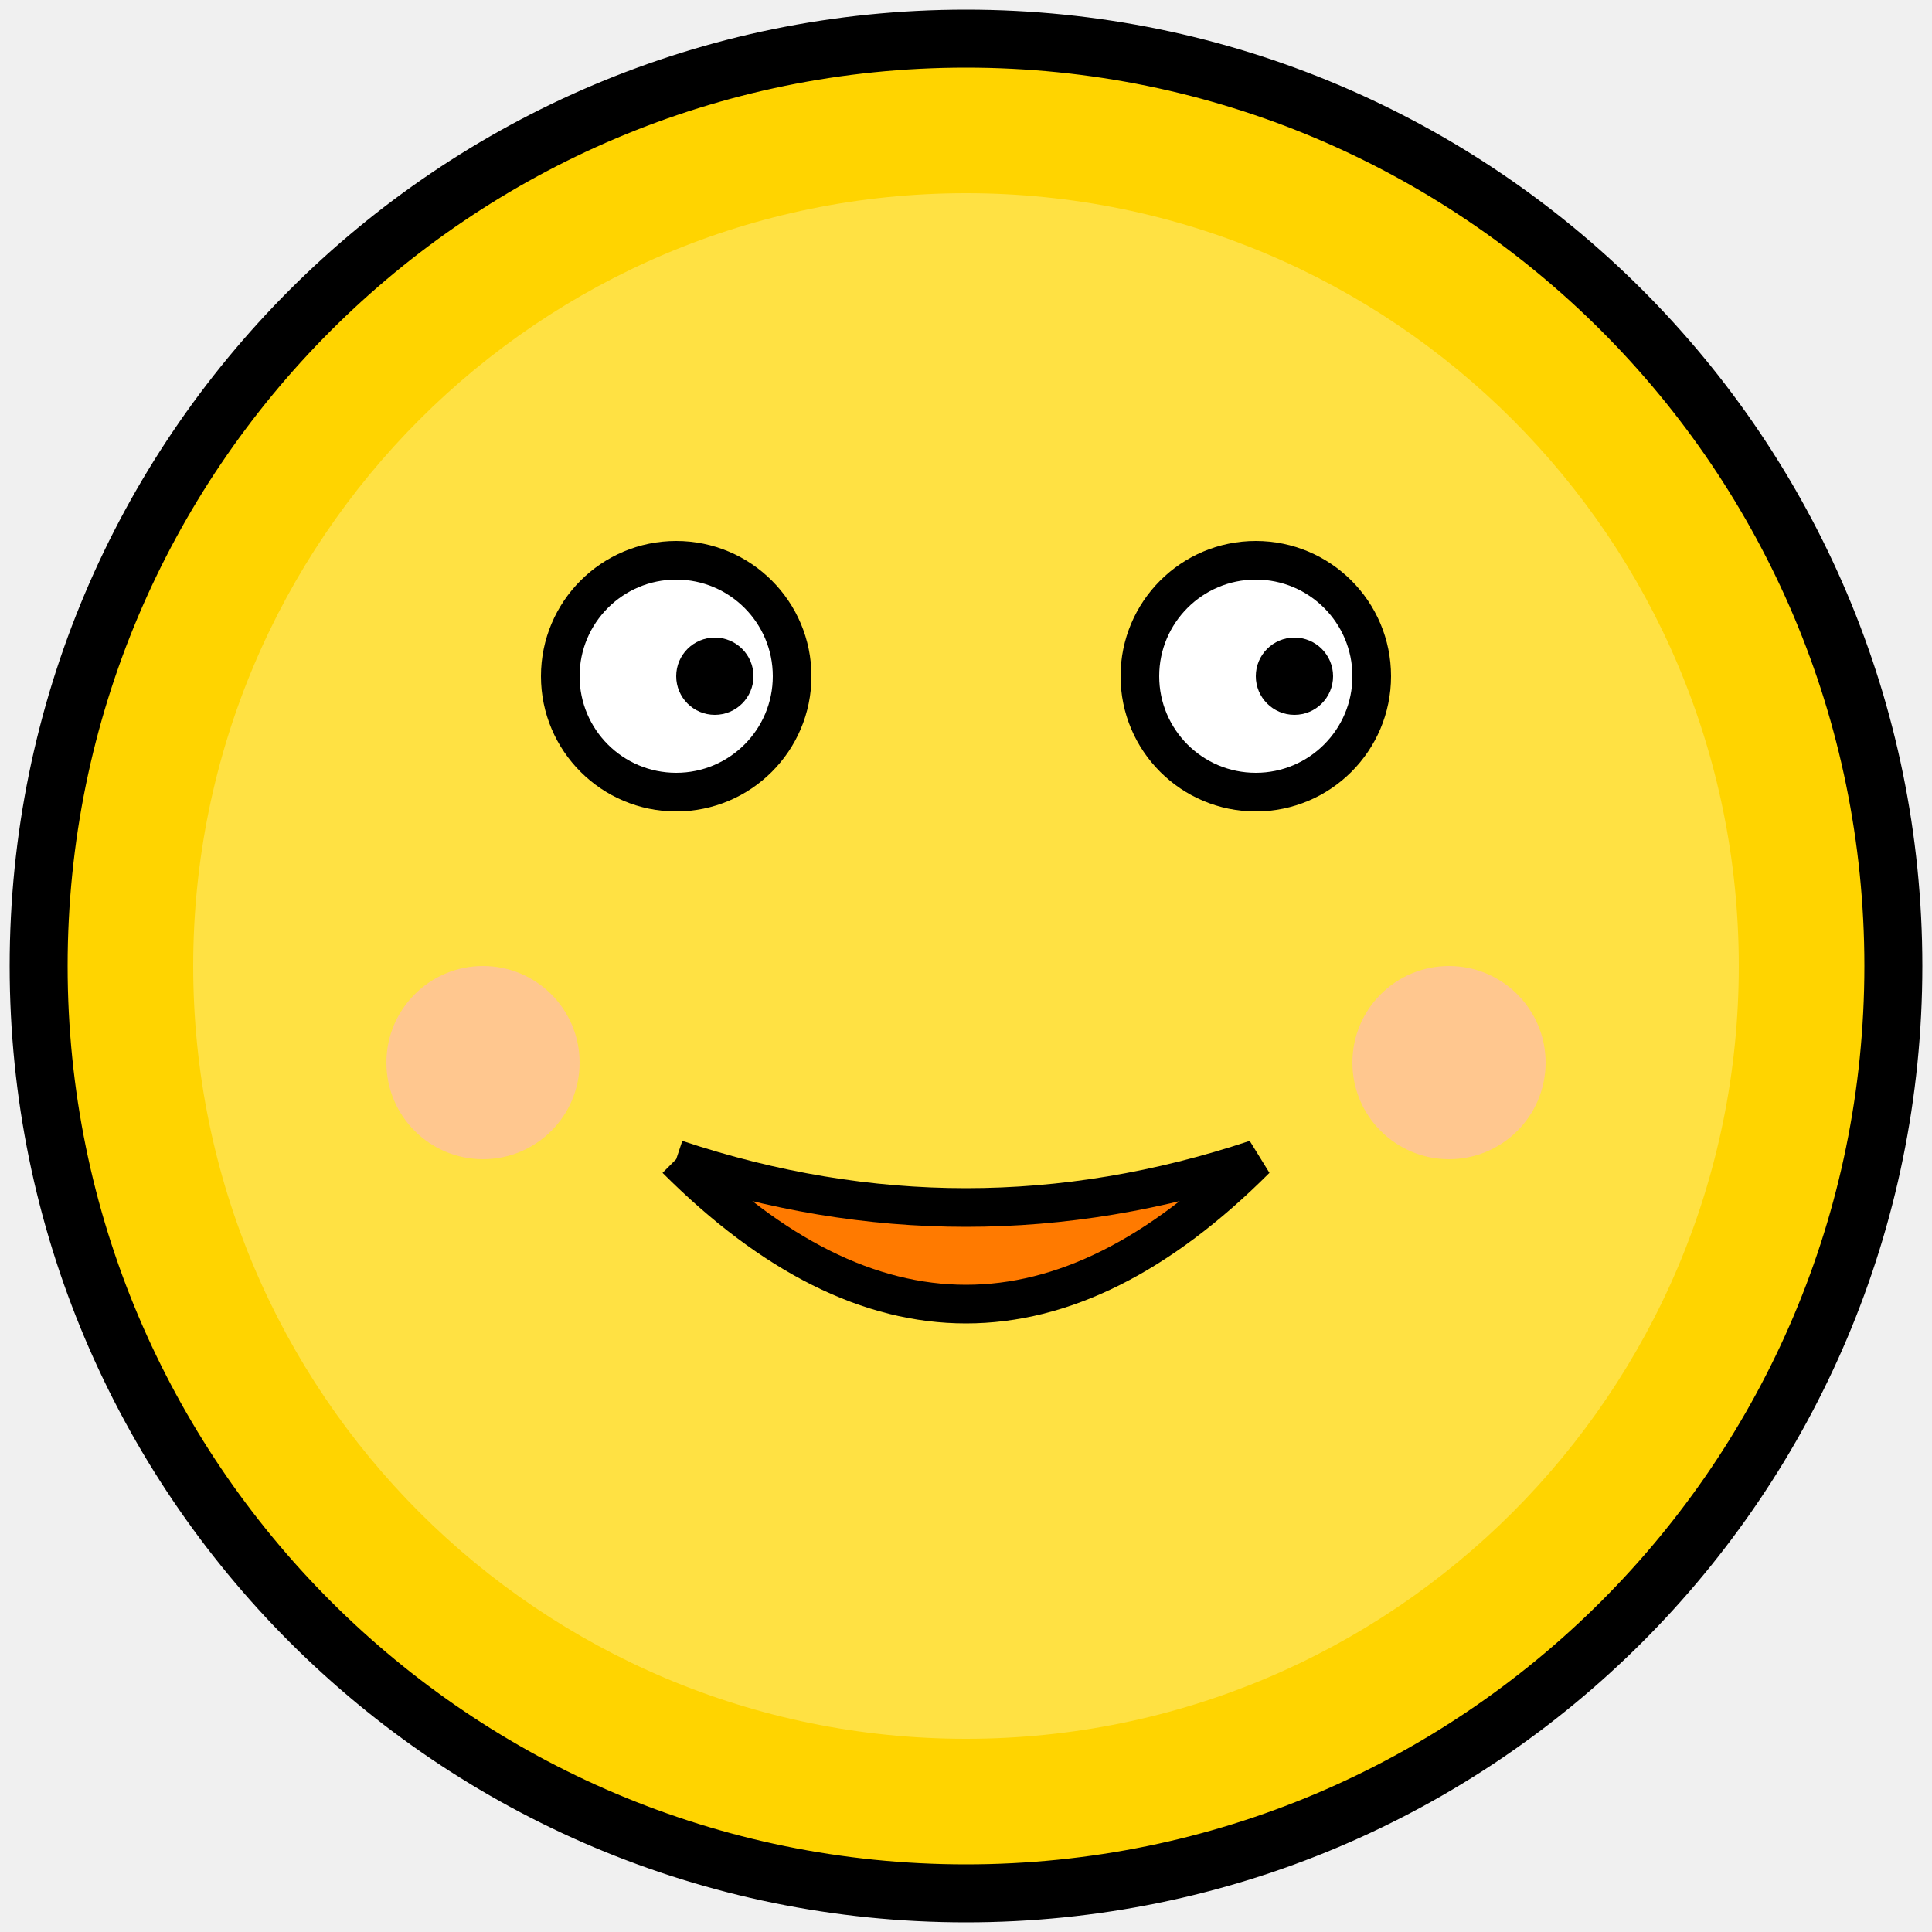
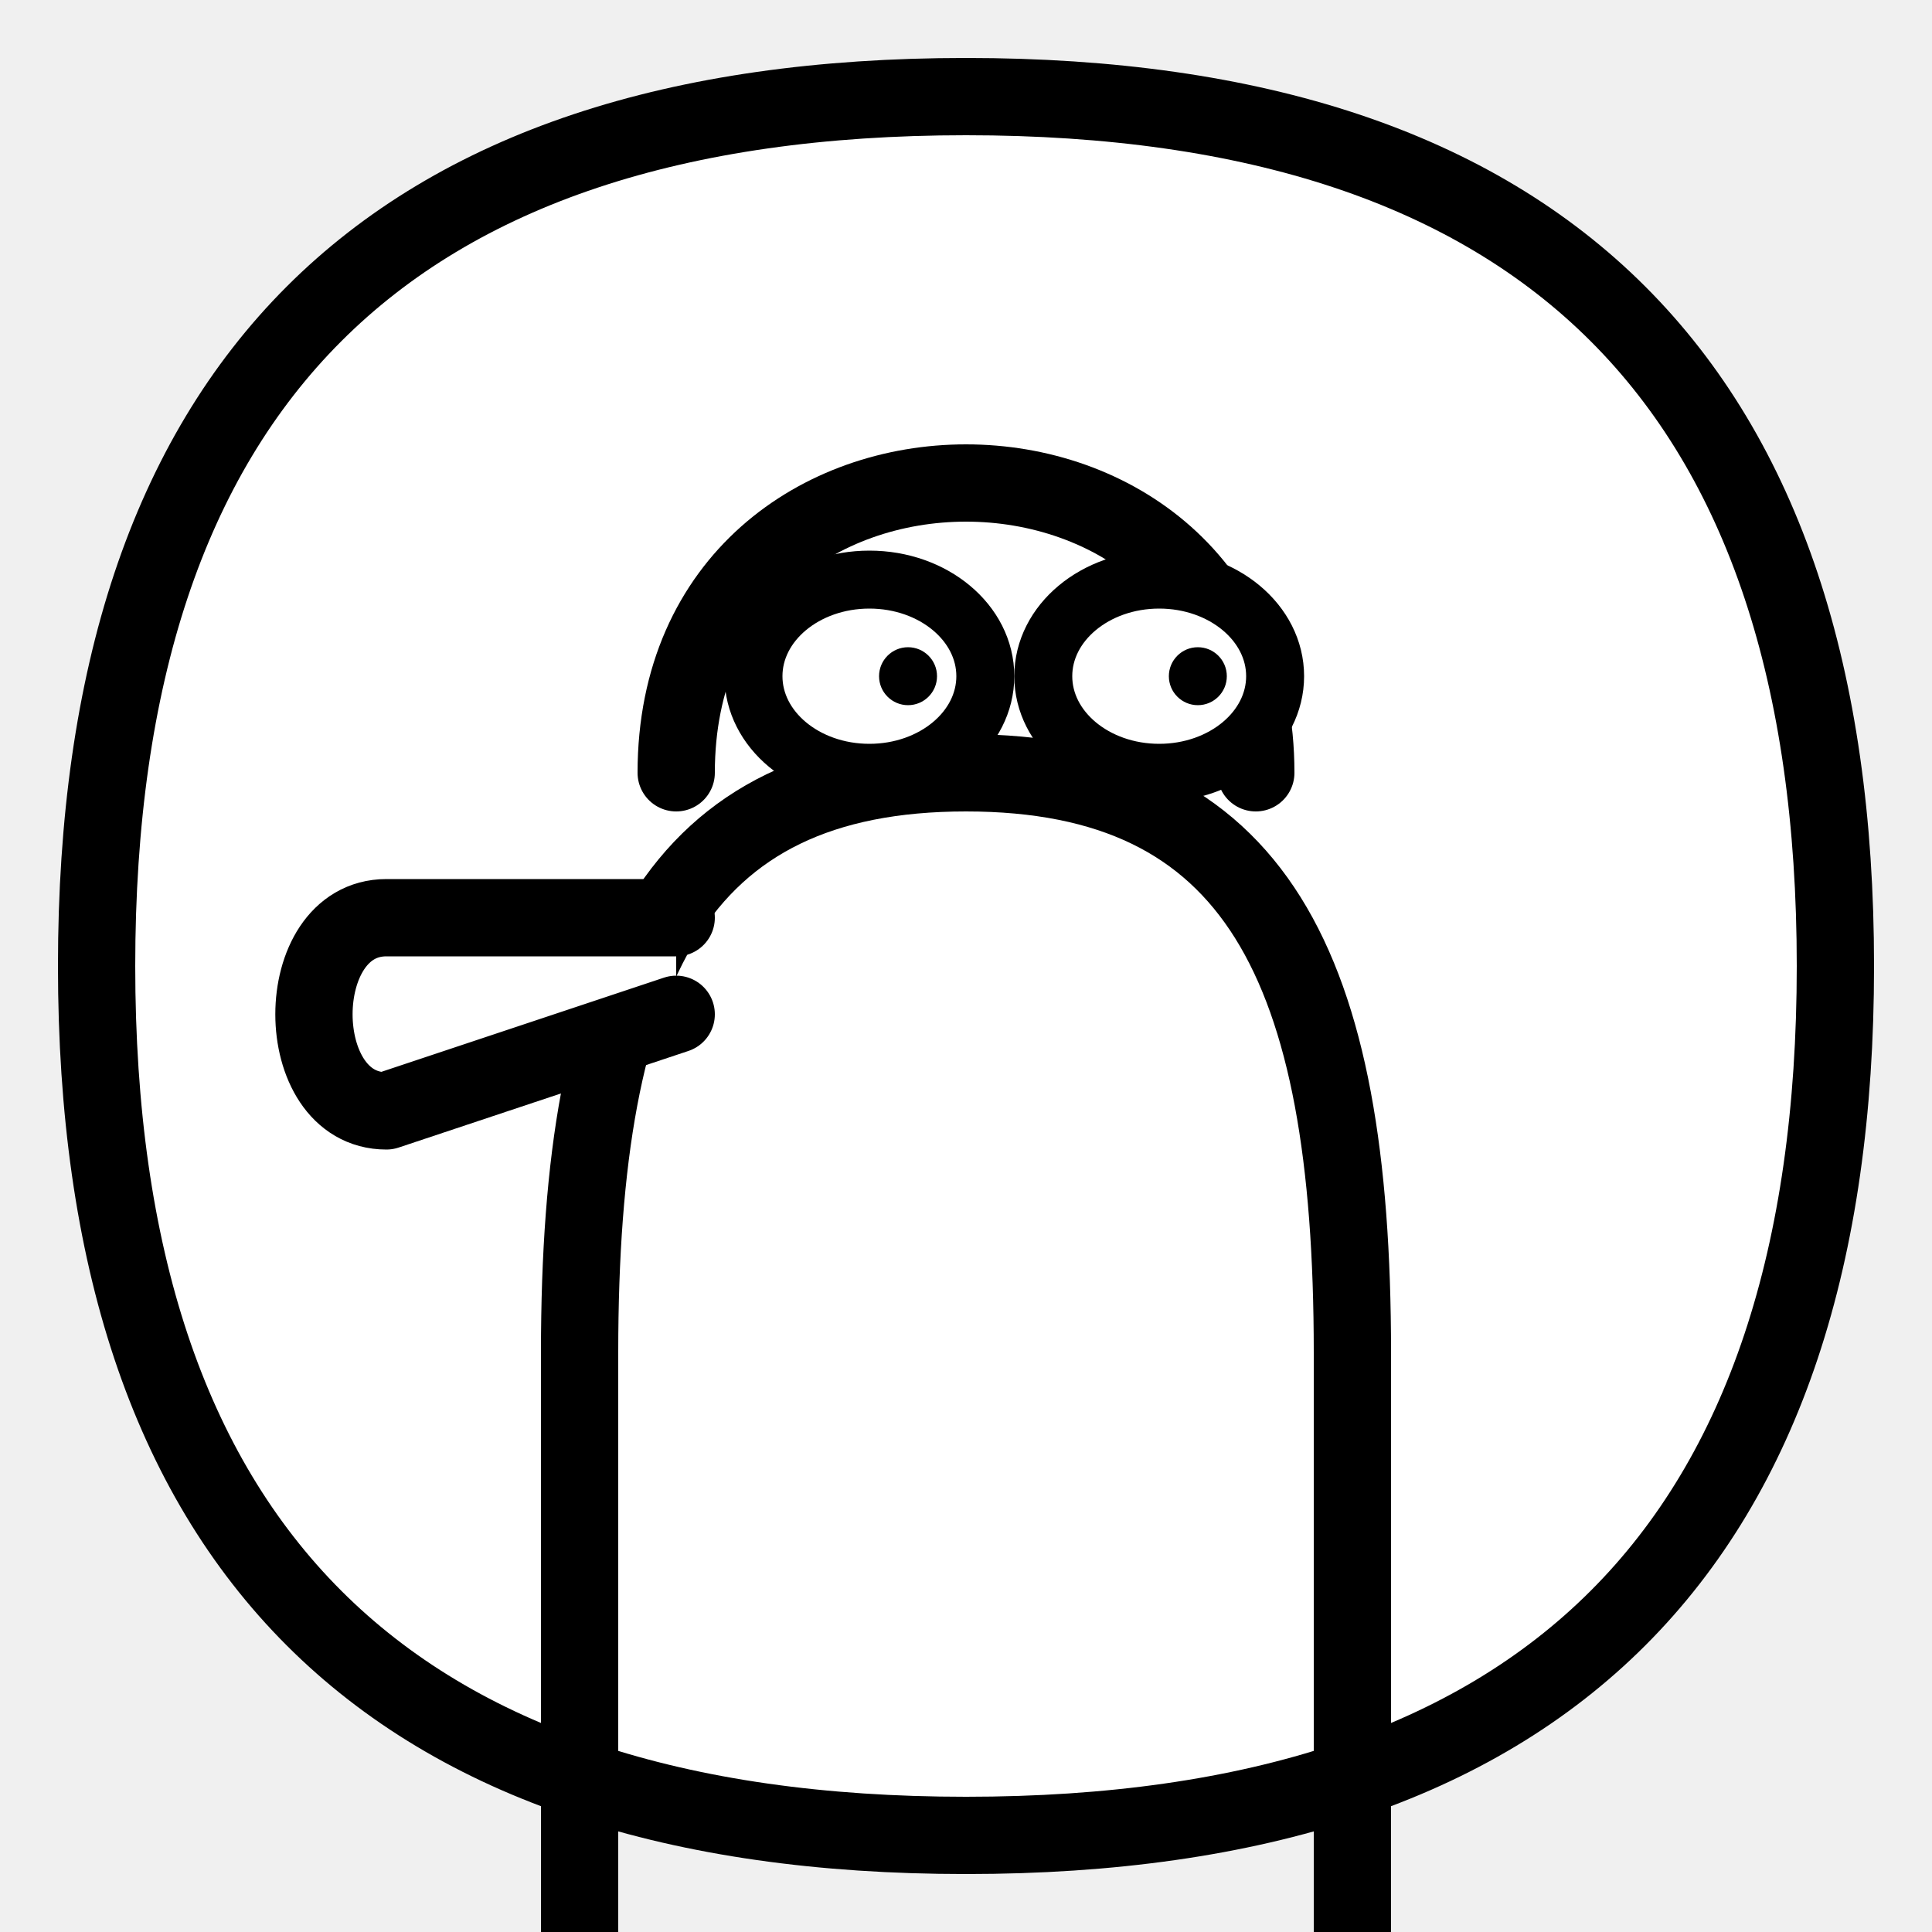
- <svg xmlns="http://www.w3.org/2000/svg" viewBox="0 0 100 100">
-   <circle cx="50" cy="50" r="48" fill="#FFD400" stroke="black" stroke-width="3" />
-   <circle cx="50" cy="50" r="40" fill="#FFFFE0" opacity="0.3" />
-   <g transform="translate(0, -5)">
-     <circle cx="35" cy="40" r="6" fill="white" stroke="black" stroke-width="2" />
-     <circle cx="37" cy="40" r="2" fill="black" />
-     <circle cx="65" cy="40" r="6" fill="white" stroke="black" stroke-width="2" />
-     <circle cx="67" cy="40" r="2" fill="black" />
-   </g>
-   <path d="M 35 60 Q 50 75 65 60 Q 50 65 35 60" fill="#FF7A00" stroke="black" stroke-width="2" />
-   <circle cx="25" cy="55" r="5" fill="#FFB6C1" opacity="0.6" />
-   <circle cx="75" cy="55" r="5" fill="#FFB6C1" opacity="0.6" />
+ <svg xmlns="http://www.w3.org/2000/svg" viewBox="0 0 200 200" fill="none" stroke="black" stroke-width="8" stroke-linecap="round" stroke-linejoin="round">
+   <path d="M100 10             C 160 10, 190 40, 190 100             C 190 160, 160 190, 100 190             C 40 190, 10 160, 10 100             C 10 40, 40 10, 100 10 Z" fill="white" />
+   <path d="M 60 200             L 60 140             C 60 100, 70 80, 100 80             C 130 80, 140 100, 140 140             L 140 200" stroke-width="8" />
+   <path d="M 70 80             C 70 40, 130 40, 130 80" stroke-width="8" />
+   <path d="M 70 95             L 40 95             C 30 95, 30 115, 40 115             L 70 105" fill="white" stroke-width="8" />
+   <ellipse cx="90" cy="70" rx="12" ry="10" fill="white" stroke-width="6" />
+   <circle cx="94" cy="70" r="3" fill="black" stroke="none" />
+   <ellipse cx="120" cy="70" rx="12" ry="10" fill="white" stroke-width="6" />
+   <circle cx="124" cy="70" r="3" fill="black" stroke="none" />
</svg>
